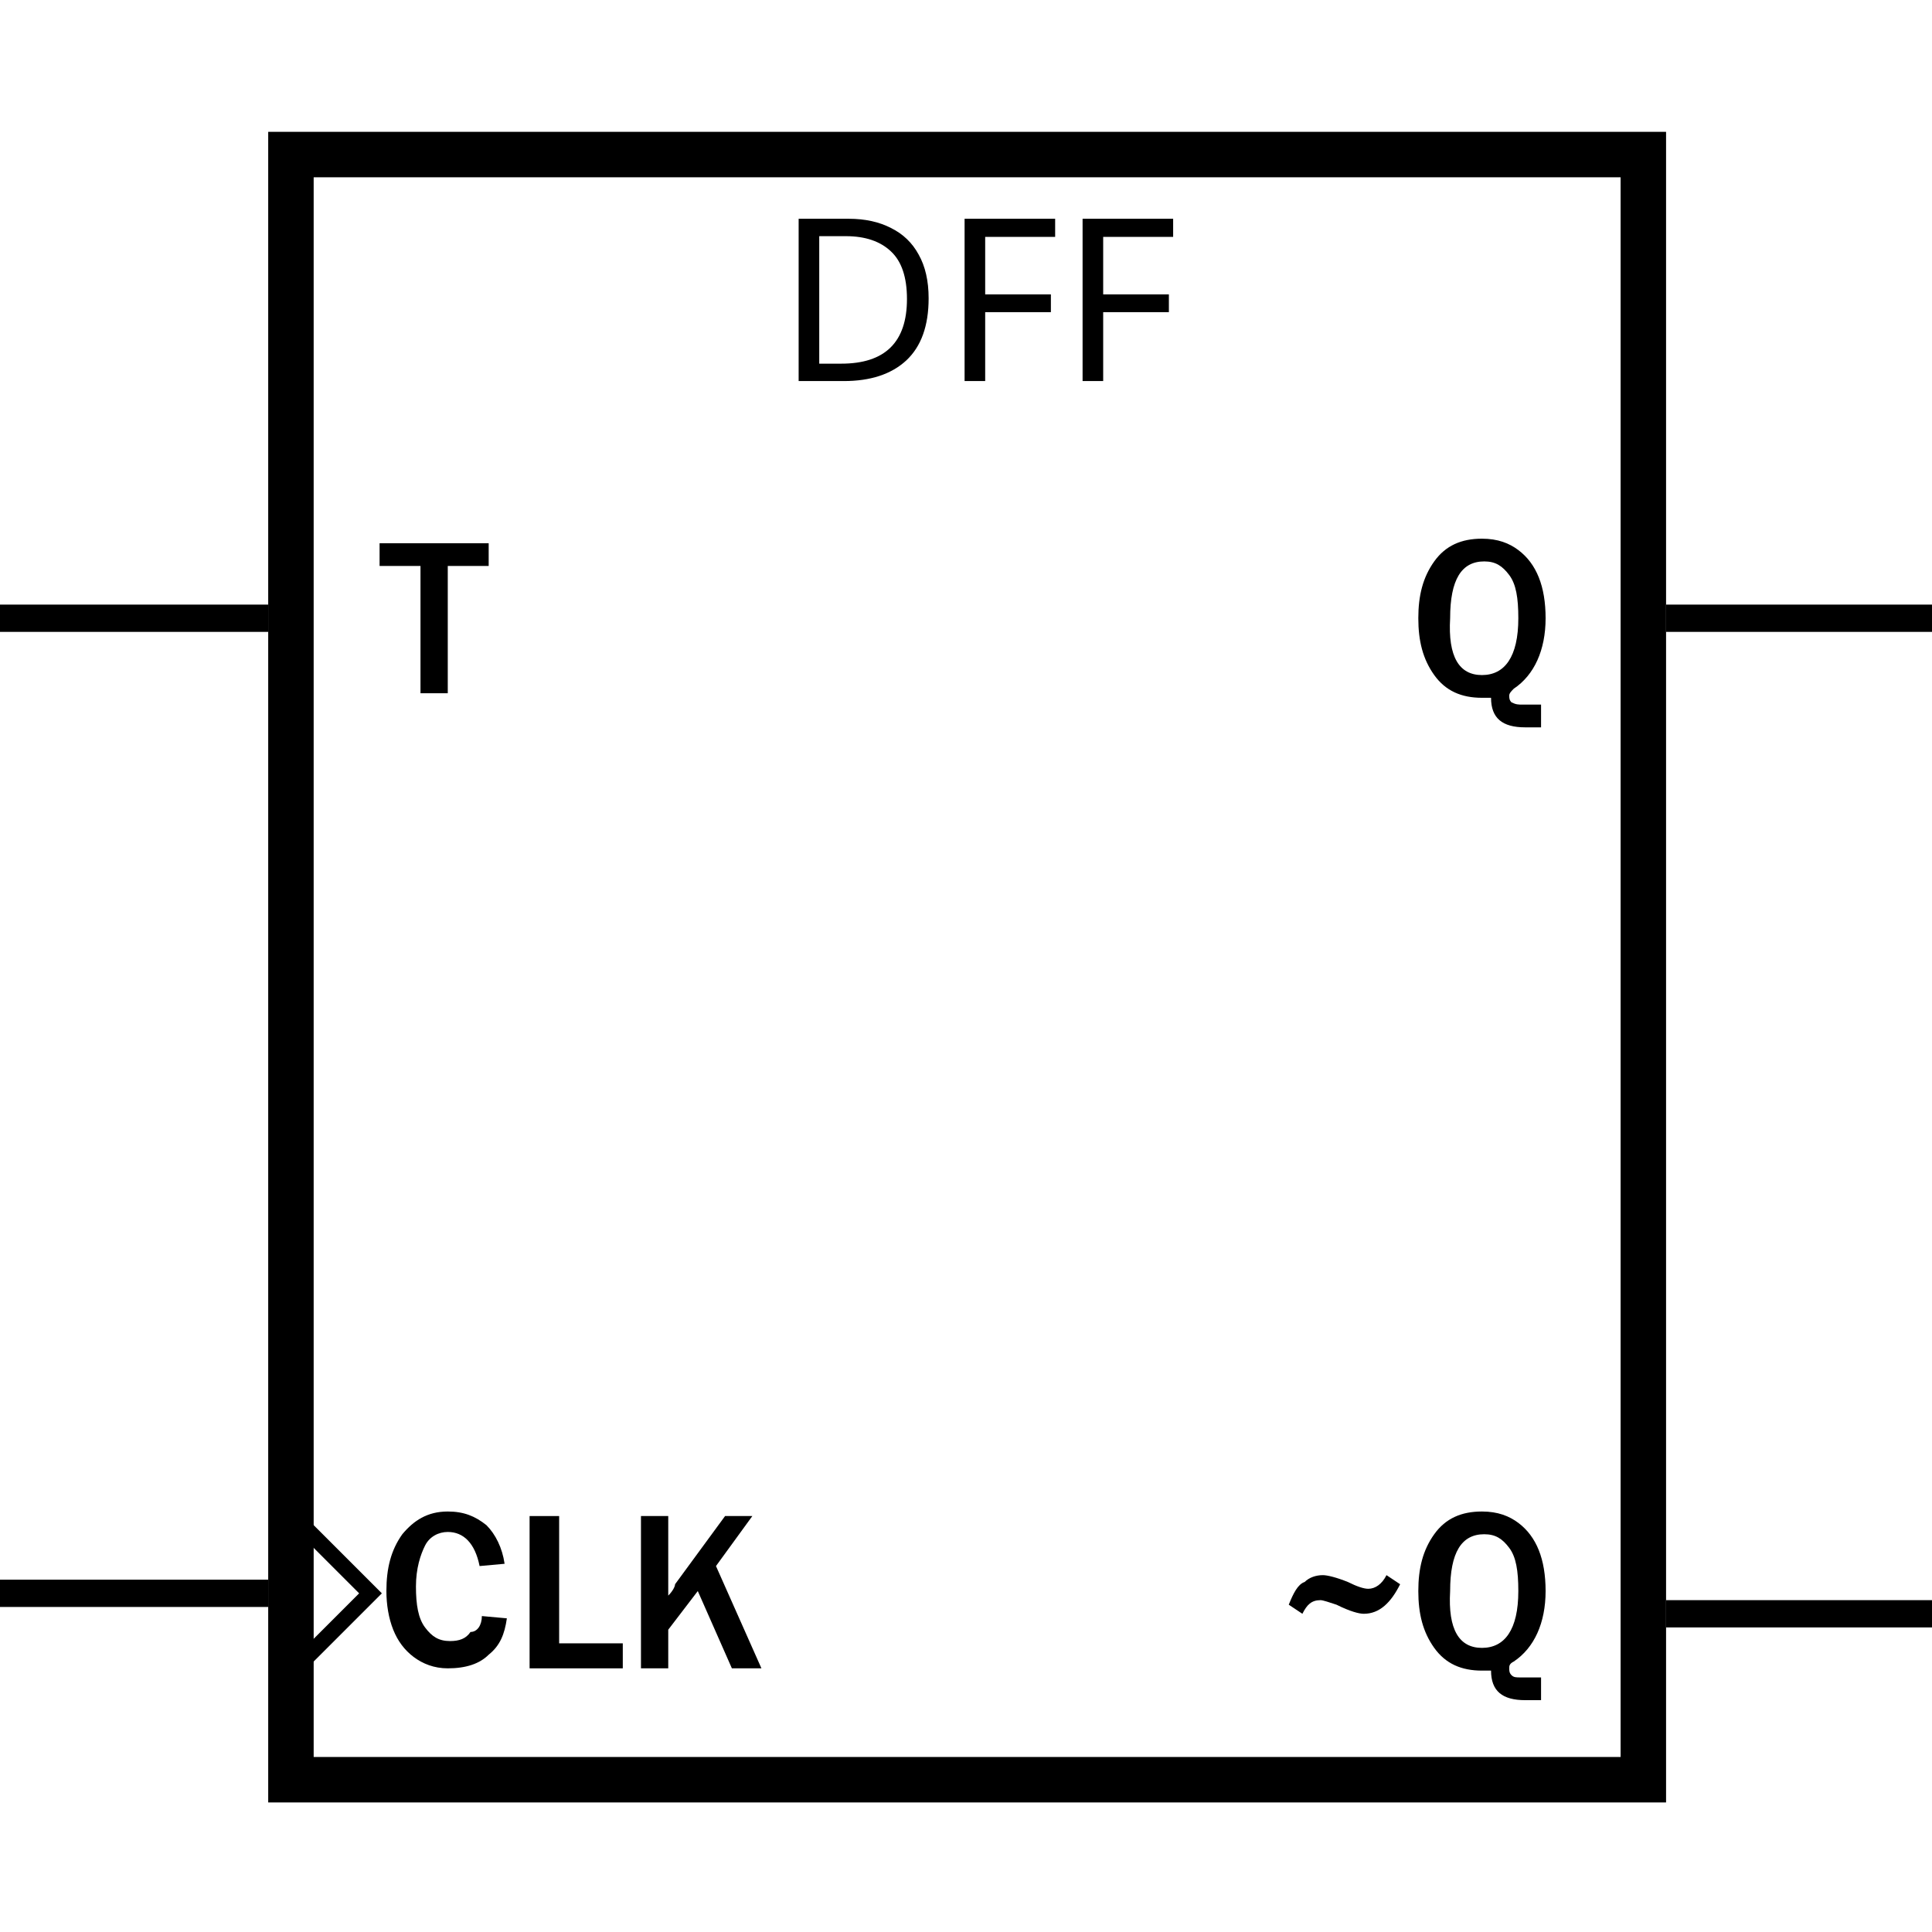
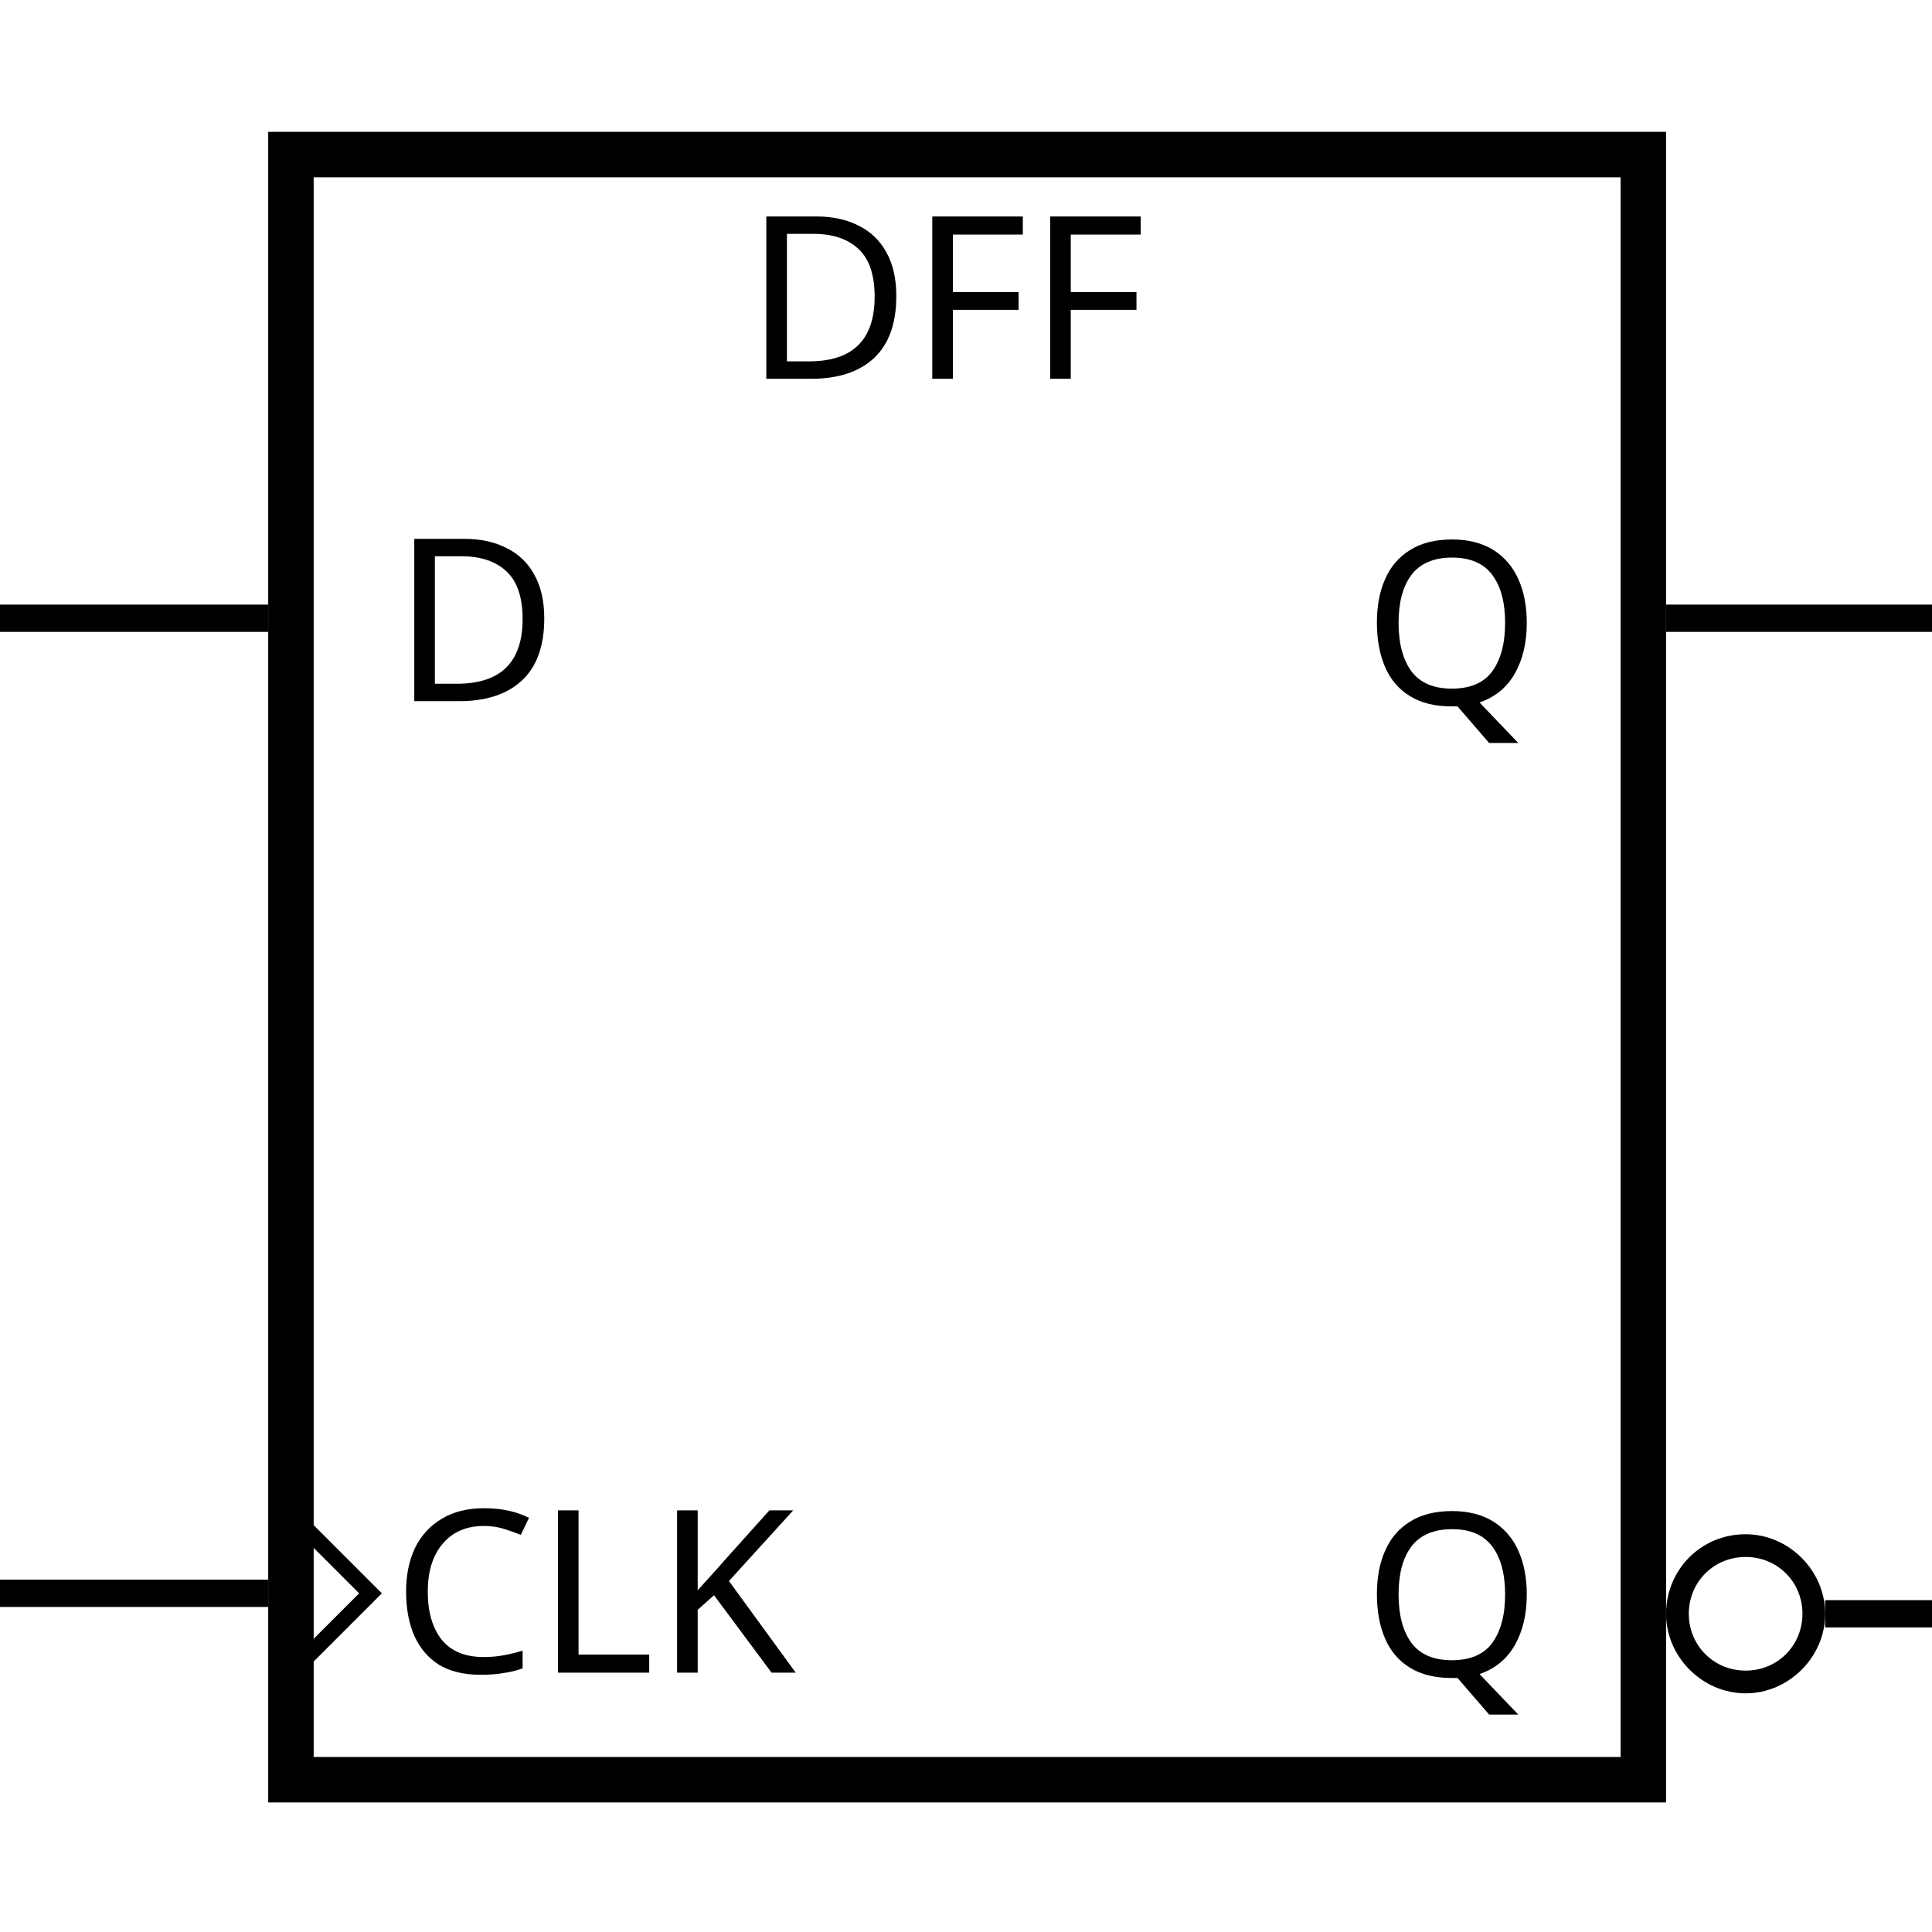
<svg xmlns="http://www.w3.org/2000/svg" version="1.1" id="Capa_1" x="0px" y="0px" viewBox="0 0 85 85" style="enable-background:new 0 0 85 85;" xml:space="preserve">
-   <style type="text/css">
+   <defs id="defs4933" />
+   <style type="text/css" id="style4861">
	.st0{font-family:'FranklinGothic-Medium';}
	.st1{font-size:10px;}
</style>
-   <text transform="matrix(1 0 0 1 34.1683 16.7653)" class="st0 st1">DFF</text>
-   <path d="M71.3,7.8v69.5H13.8V7.8H71.3 M73.3,5.8H11.8v73.5h61.5V5.8L73.3,5.8z" />
-   <g>
-     <path d="M11.8,26.6v1.2H0l0-1.2H11.8z" />
+   <text class="st0 st1" id="text4863" style="font-size:10px;font-family:FranklinGothic-Medium" x="32.745" y="16.663">DFF</text>
+   <path d="M71.3,7.8v69.5H13.8V7.8H71.3 M73.3,5.8H11.8v73.5h61.5V5.8L73.3,5.8z" id="path4865" />
+   <g id="g4867">
+     <path d="M11.8,26.6v1.2H0l0-1.2H11.8z" id="path4869" />
  </g>
-   <g>
-     <path d="M85,26.6v1.2H73.3v-1.2H85z" />
+   <g id="g4871">
+     <path d="M85,26.6v1.2H73.3v-1.2H85z" id="path4873" />
  </g>
-   <g>
-     <path d="M85,70.4v1.2H73.3v-1.2H85z" />
+   <g id="g4879">
+     <path d="M11.8,69.5v1.2H0l0-1.2H11.8z" id="path4881" />
  </g>
-   <g>
-     <path d="M11.8,69.5v1.2H0l0-1.2H11.8z" />
+   <polygon points="12.9,66.2 12.9,67.2 15.8,70.1 12.9,73 12.9,74 16.8,70.1 " id="polygon4929" />
+   <g id="g4967" transform="translate(-29.6556,6.864909)">
+     <g id="g4887-9" transform="matrix(-1,0,0,1,114.6556,8.335091)">
+       <path id="path4889-4" d="m 4.7,55.2 0,1.2 -4.7,0 0,-1.2 4.7,0 z" />
+     </g>
+     <path id="path4927-8" d="m 106.456,61.635 c -1.4,0 -2.5,1.1 -2.5,2.5 0,1.4 1.1,2.5 2.5,2.5 1.4,0 2.5,-1.1 2.5,-2.5 0,-1.4 -1.1,-2.5 -2.5,-2.5 m 0,-1 c 1.9,0 3.5,1.6 3.5,3.5 0,1.9 -1.6,3.5 -3.5,3.5 -1.9,0 -3.5,-1.6 -3.5,-3.5 0,-1.9 1.5,-3.5 3.5,-3.5 l 0,0 z" />
  </g>
-   <g>
-     <path d="M67.8,31v1c-0.4,0-0.6,0-0.7,0c-1,0-1.5-0.4-1.5-1.3c-0.2,0-0.4,0-0.4,0c-0.9,0-1.6-0.3-2.1-1c-0.5-0.7-0.7-1.5-0.7-2.5   c0-1,0.2-1.8,0.7-2.5c0.5-0.7,1.2-1,2.1-1c0.7,0,1.2,0.2,1.6,0.5c0.4,0.3,0.7,0.7,0.9,1.2s0.3,1.1,0.3,1.8c0,1.4-0.5,2.5-1.4,3.1   c-0.1,0.1-0.2,0.2-0.2,0.3c0,0.1,0,0.2,0.1,0.3C66.7,31,66.8,31,67,31c0.1,0,0.3,0,0.5,0C67.6,31,67.7,31,67.8,31z M65.2,29.7   c1,0,1.6-0.8,1.6-2.5c0-0.9-0.1-1.5-0.4-1.9s-0.6-0.6-1.1-0.6c-1,0-1.5,0.8-1.5,2.5C63.7,28.9,64.2,29.7,65.2,29.7z" />
-   </g>
-   <g>
-     <path d="M57.3,71l-0.6-0.4c0.2-0.5,0.4-0.9,0.7-1c0.2-0.2,0.5-0.3,0.8-0.3c0.2,0,0.6,0.1,1.1,0.3c0.4,0.2,0.7,0.3,0.9,0.3   c0.3,0,0.6-0.2,0.8-0.6l0.6,0.4c-0.4,0.8-0.9,1.3-1.6,1.3c-0.2,0-0.6-0.1-1.2-0.4c-0.3-0.1-0.6-0.2-0.7-0.2   C57.7,70.4,57.5,70.6,57.3,71z" />
-     <path d="M67.8,73.8v1c-0.4,0-0.6,0-0.7,0c-1,0-1.5-0.4-1.5-1.3c-0.2,0-0.4,0-0.4,0c-0.9,0-1.6-0.3-2.1-1c-0.5-0.7-0.7-1.5-0.7-2.5   c0-1,0.2-1.8,0.7-2.5c0.5-0.7,1.2-1,2.1-1c0.7,0,1.2,0.2,1.6,0.5c0.4,0.3,0.7,0.7,0.9,1.2s0.3,1.1,0.3,1.8c0,1.4-0.5,2.5-1.4,3.1   c-0.2,0.1-0.2,0.2-0.2,0.3c0,0.1,0,0.2,0.1,0.3c0.1,0.1,0.2,0.1,0.4,0.1c0.1,0,0.3,0,0.5,0C67.6,73.8,67.7,73.8,67.8,73.8z    M65.2,72.5c1,0,1.6-0.8,1.6-2.5c0-0.9-0.1-1.5-0.4-1.9s-0.6-0.6-1.1-0.6c-1,0-1.5,0.8-1.5,2.5C63.7,71.7,64.2,72.5,65.2,72.5z" />
-   </g>
-   <g>
-     <path d="M21.2,71.1l1.1,0.1c-0.1,0.7-0.3,1.2-0.8,1.6c-0.4,0.4-1,0.6-1.8,0.6c-0.6,0-1.1-0.2-1.5-0.5c-0.4-0.3-0.7-0.7-0.9-1.2   c-0.2-0.5-0.3-1.1-0.3-1.7c0-1,0.2-1.8,0.7-2.5c0.5-0.6,1.1-1,2-1c0.7,0,1.2,0.2,1.7,0.6c0.4,0.4,0.7,1,0.8,1.7l-1.1,0.1   c-0.2-1-0.7-1.5-1.4-1.5c-0.4,0-0.8,0.2-1,0.6c-0.2,0.4-0.4,1-0.4,1.8c0,0.8,0.1,1.4,0.4,1.8c0.3,0.4,0.6,0.6,1.1,0.6   c0.4,0,0.7-0.1,0.9-0.4C21,71.8,21.2,71.5,21.2,71.1z" />
-     <path d="M27.4,73.4h-4.1v-6.7h1.3v5.6h2.8V73.4z" />
-     <path d="M33.5,73.4h-1.3L30.7,70l-1.3,1.7v1.7h-1.2v-6.7h1.2v3.5c0.2-0.2,0.3-0.4,0.3-0.5l2.2-3h1.2l-1.6,2.2L33.5,73.4z" />
-   </g>
-   <g>
-     <path d="M19.8,30.5h-1.3v-5.6h-1.8v-1h4.8v1h-1.8V30.5z" />
-   </g>
-   <polygon points="12.9,66.2 12.9,67.2 15.8,70.1 12.9,73 12.9,74 16.8,70.1 " />
+   <text y="30.845" x="17.259" class="st0 st1" id="text4863-3" style="font-size:10px;font-family:FranklinGothic-Medium">D</text>
+   <text style="font-size:10px;font-family:FranklinGothic-Medium" id="text4993" class="st0 st1" x="17.259" y="73.59">CLK</text>
+   <text style="font-size:10px;font-family:FranklinGothic-Medium" id="text4995" class="st0 st1" x="59.969" y="30.985">Q</text>
+   <text y="73.73" x="59.969" class="st0 st1" id="text4997" style="font-size:10px;font-family:FranklinGothic-Medium">Q</text>
</svg>
